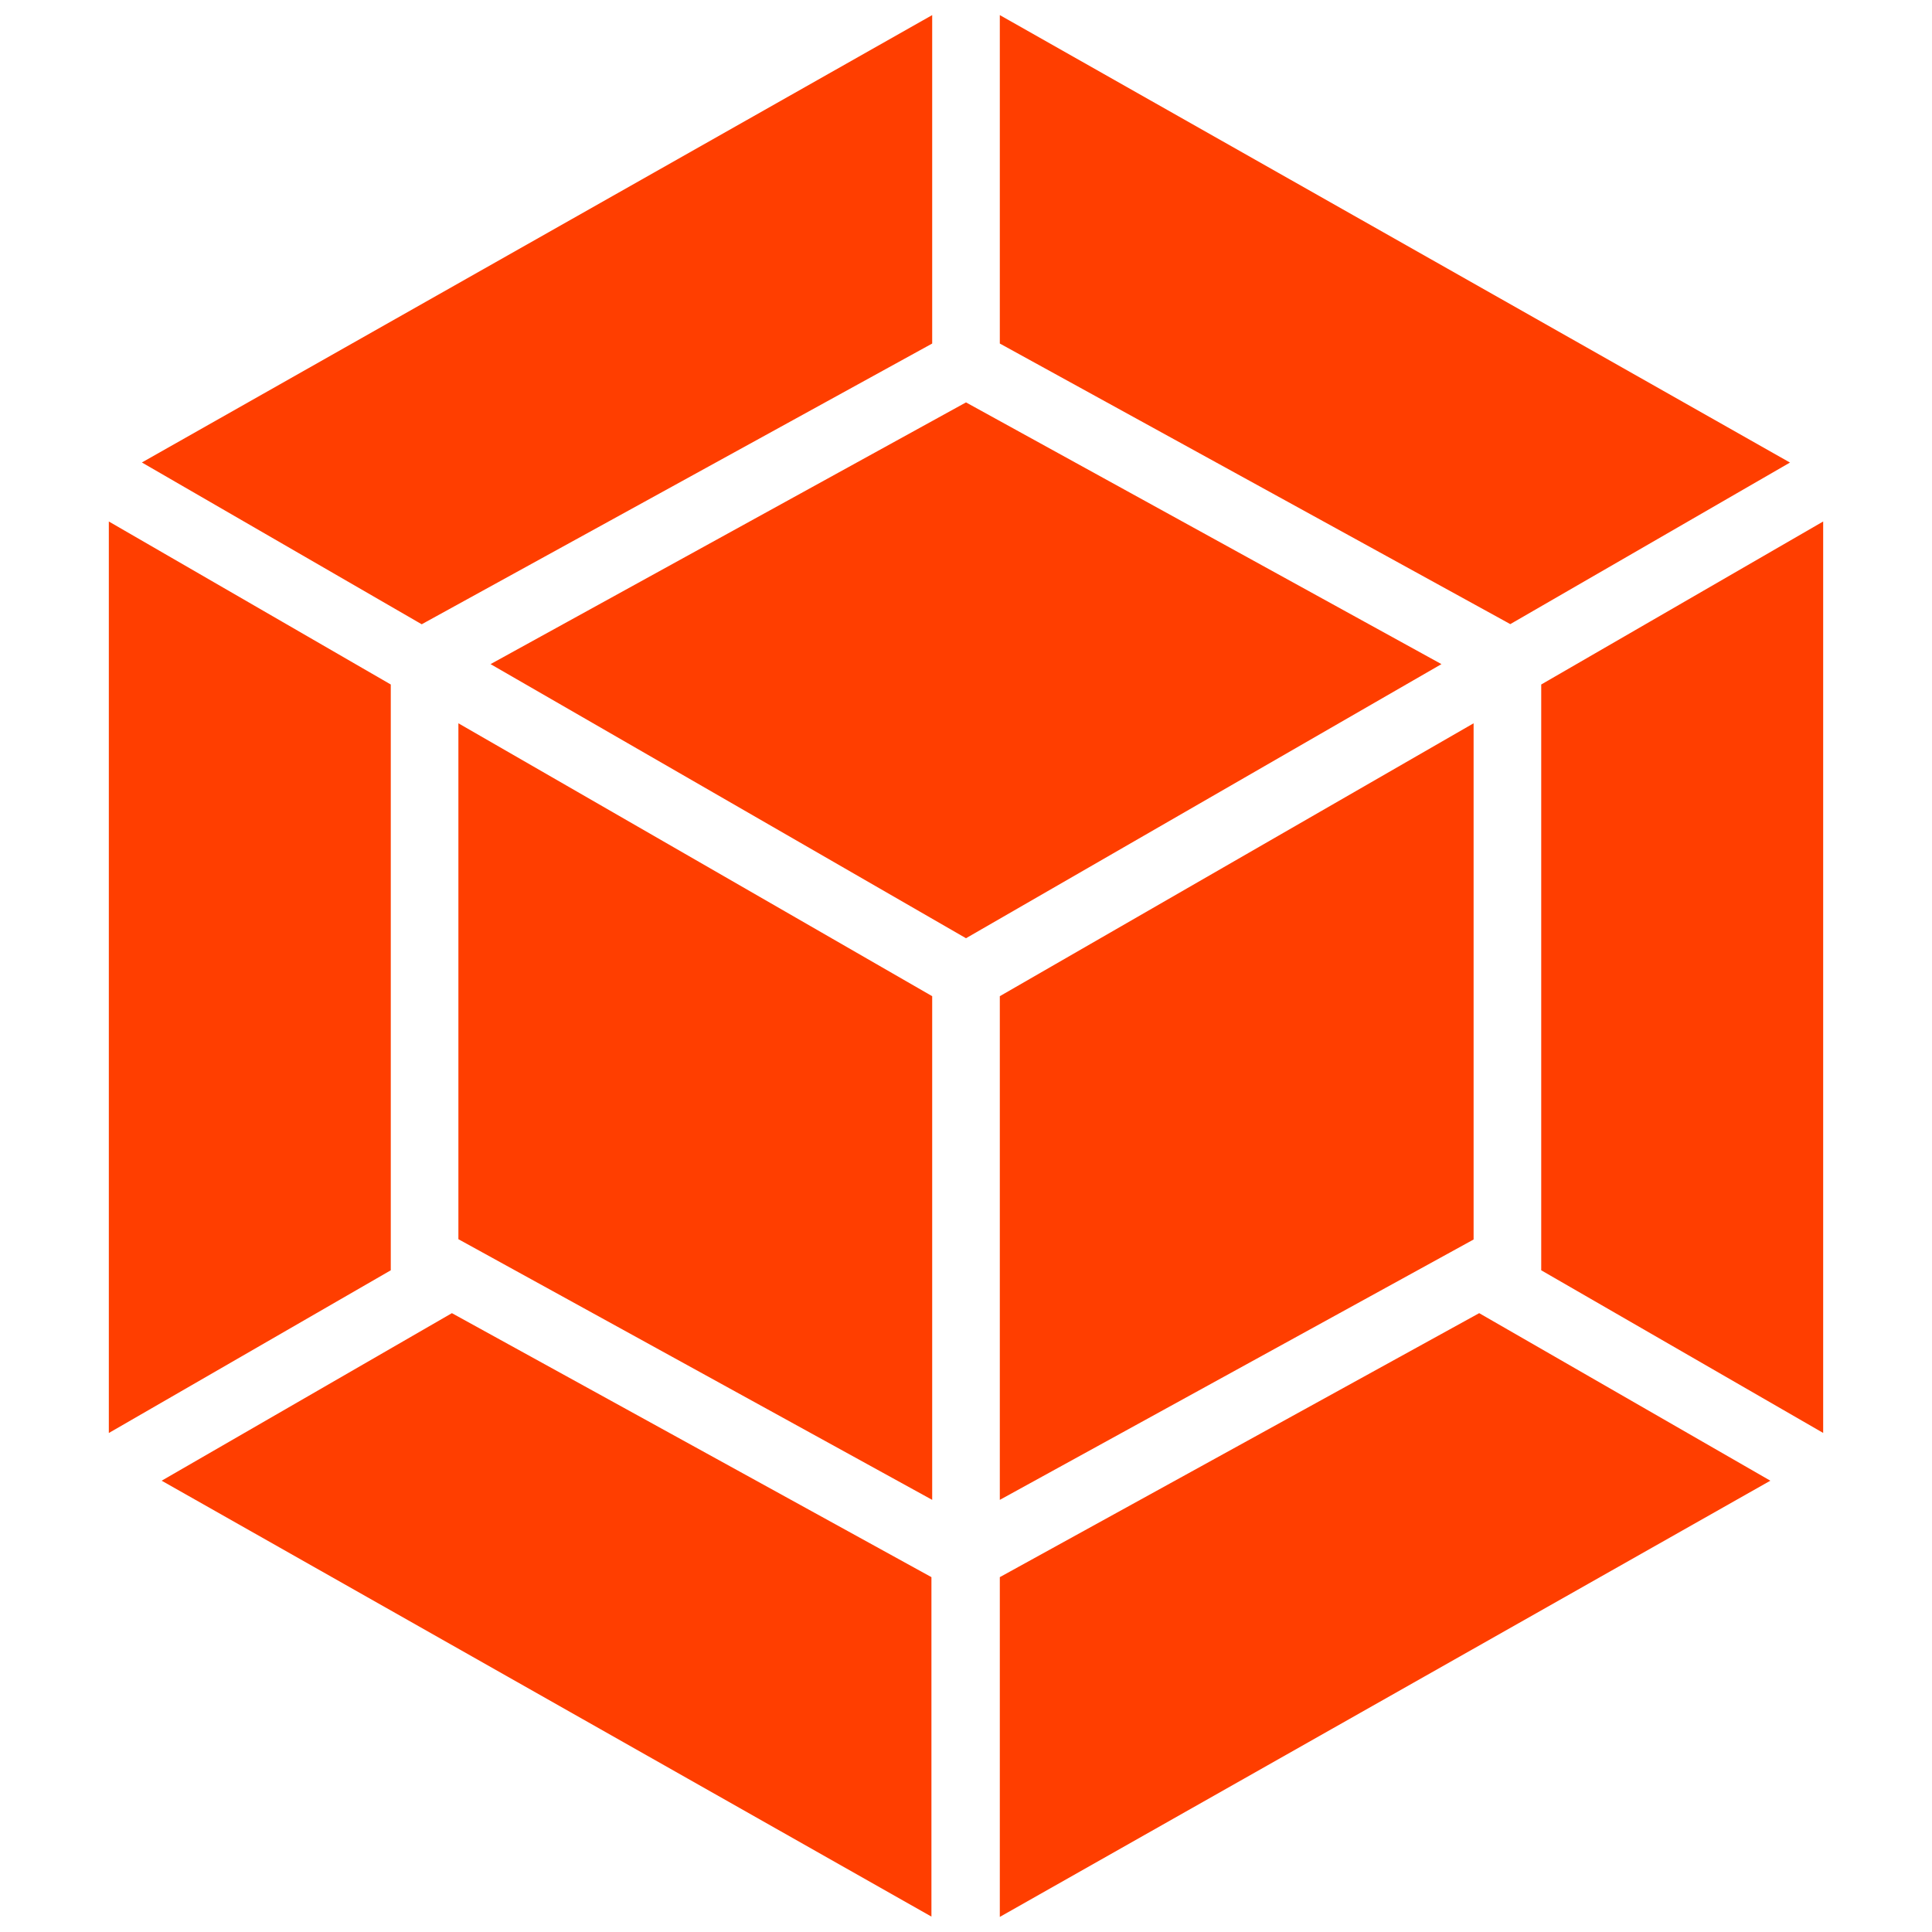
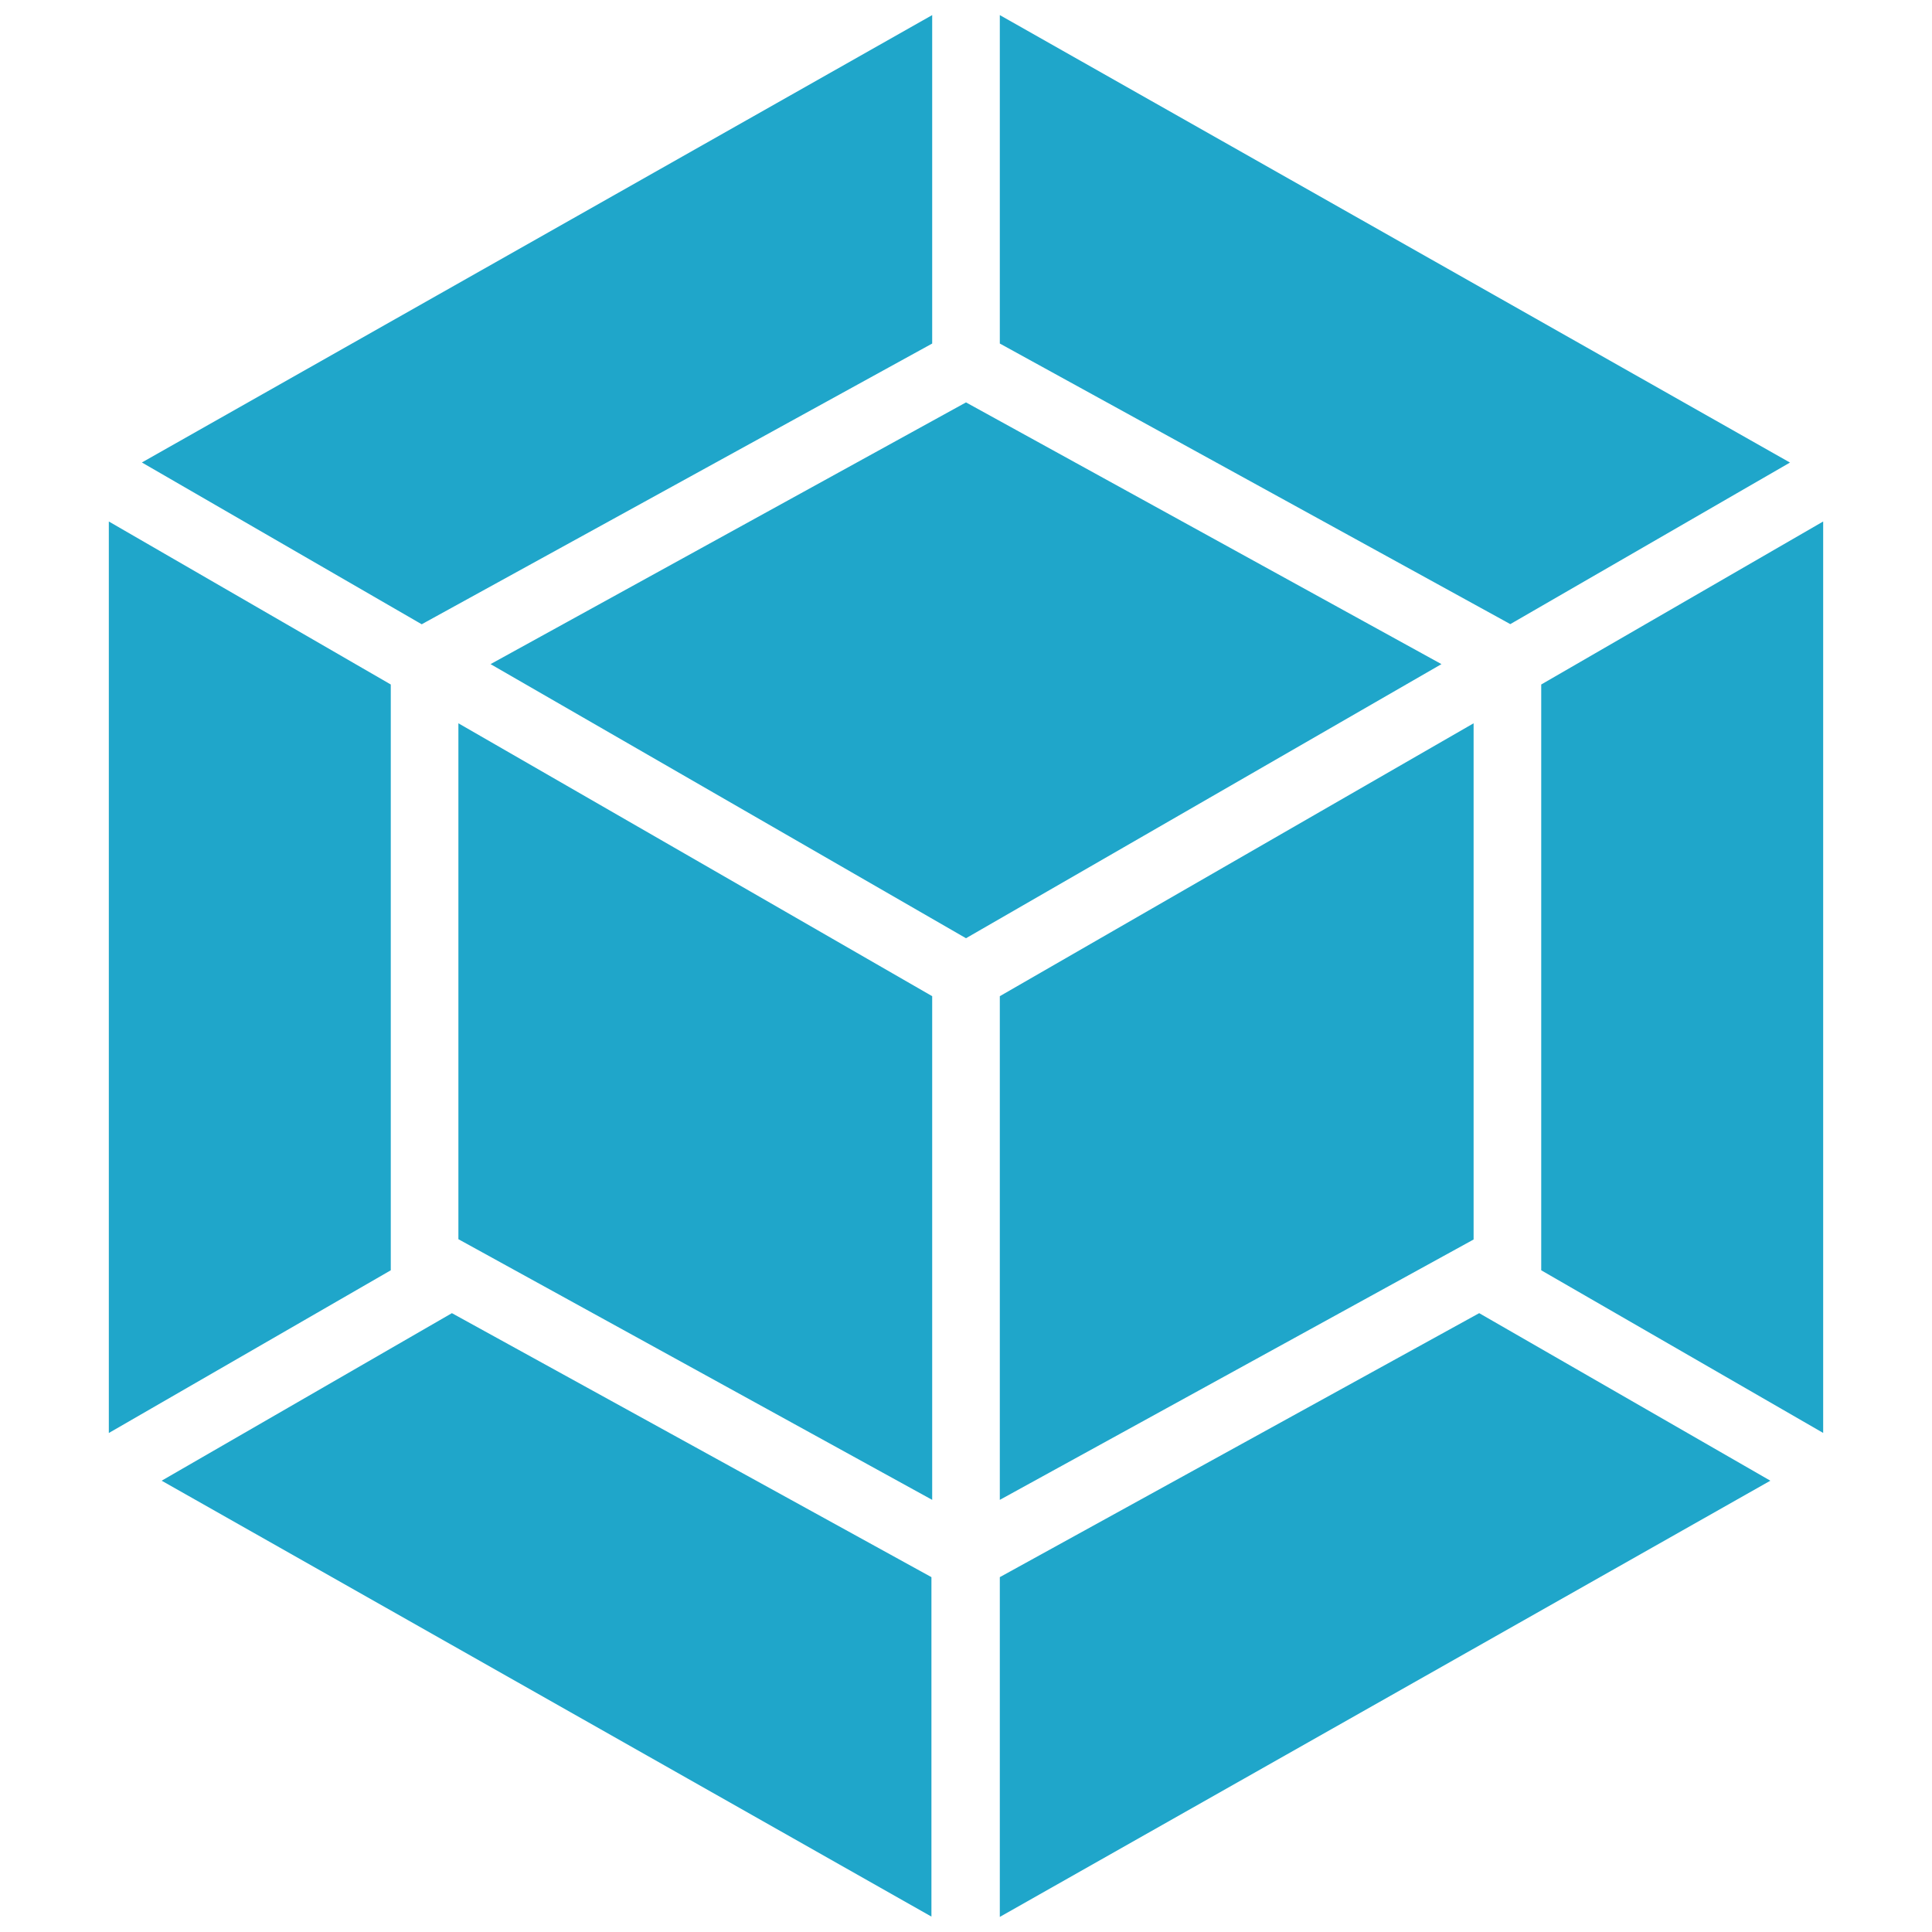
<svg xmlns="http://www.w3.org/2000/svg" viewBox="0 0 128 128">
-   <g fill="#ff3e00">
+   <g fill="#1fa6ca">
    <path d="M117.29 98.1L66.24 127v-22.51L98 87l19.29 11.1zm3.5-3.16V34.55l-18.68 10.8v38.81l18.67 10.77zM10.71 98.1l51 28.88v-22.49L29.94 87zm-3.5-3.16V34.55l18.68 10.8v38.81zm2.19-64.3L61.76 1v21.76L28.21 41.21l-.27.15zm109.18 0L66.24 1v21.76L99.79 41.2l.27.15 18.54-10.71zM61.76 99.37L30.37 82.1V47.92L61.76 66zm4.48 0l31.39-17.25v-34.2L66.24 66zM32.5 44L64 26.66 95.5 44 64 62.16 32.5 44z" />
  </g>
</svg>
